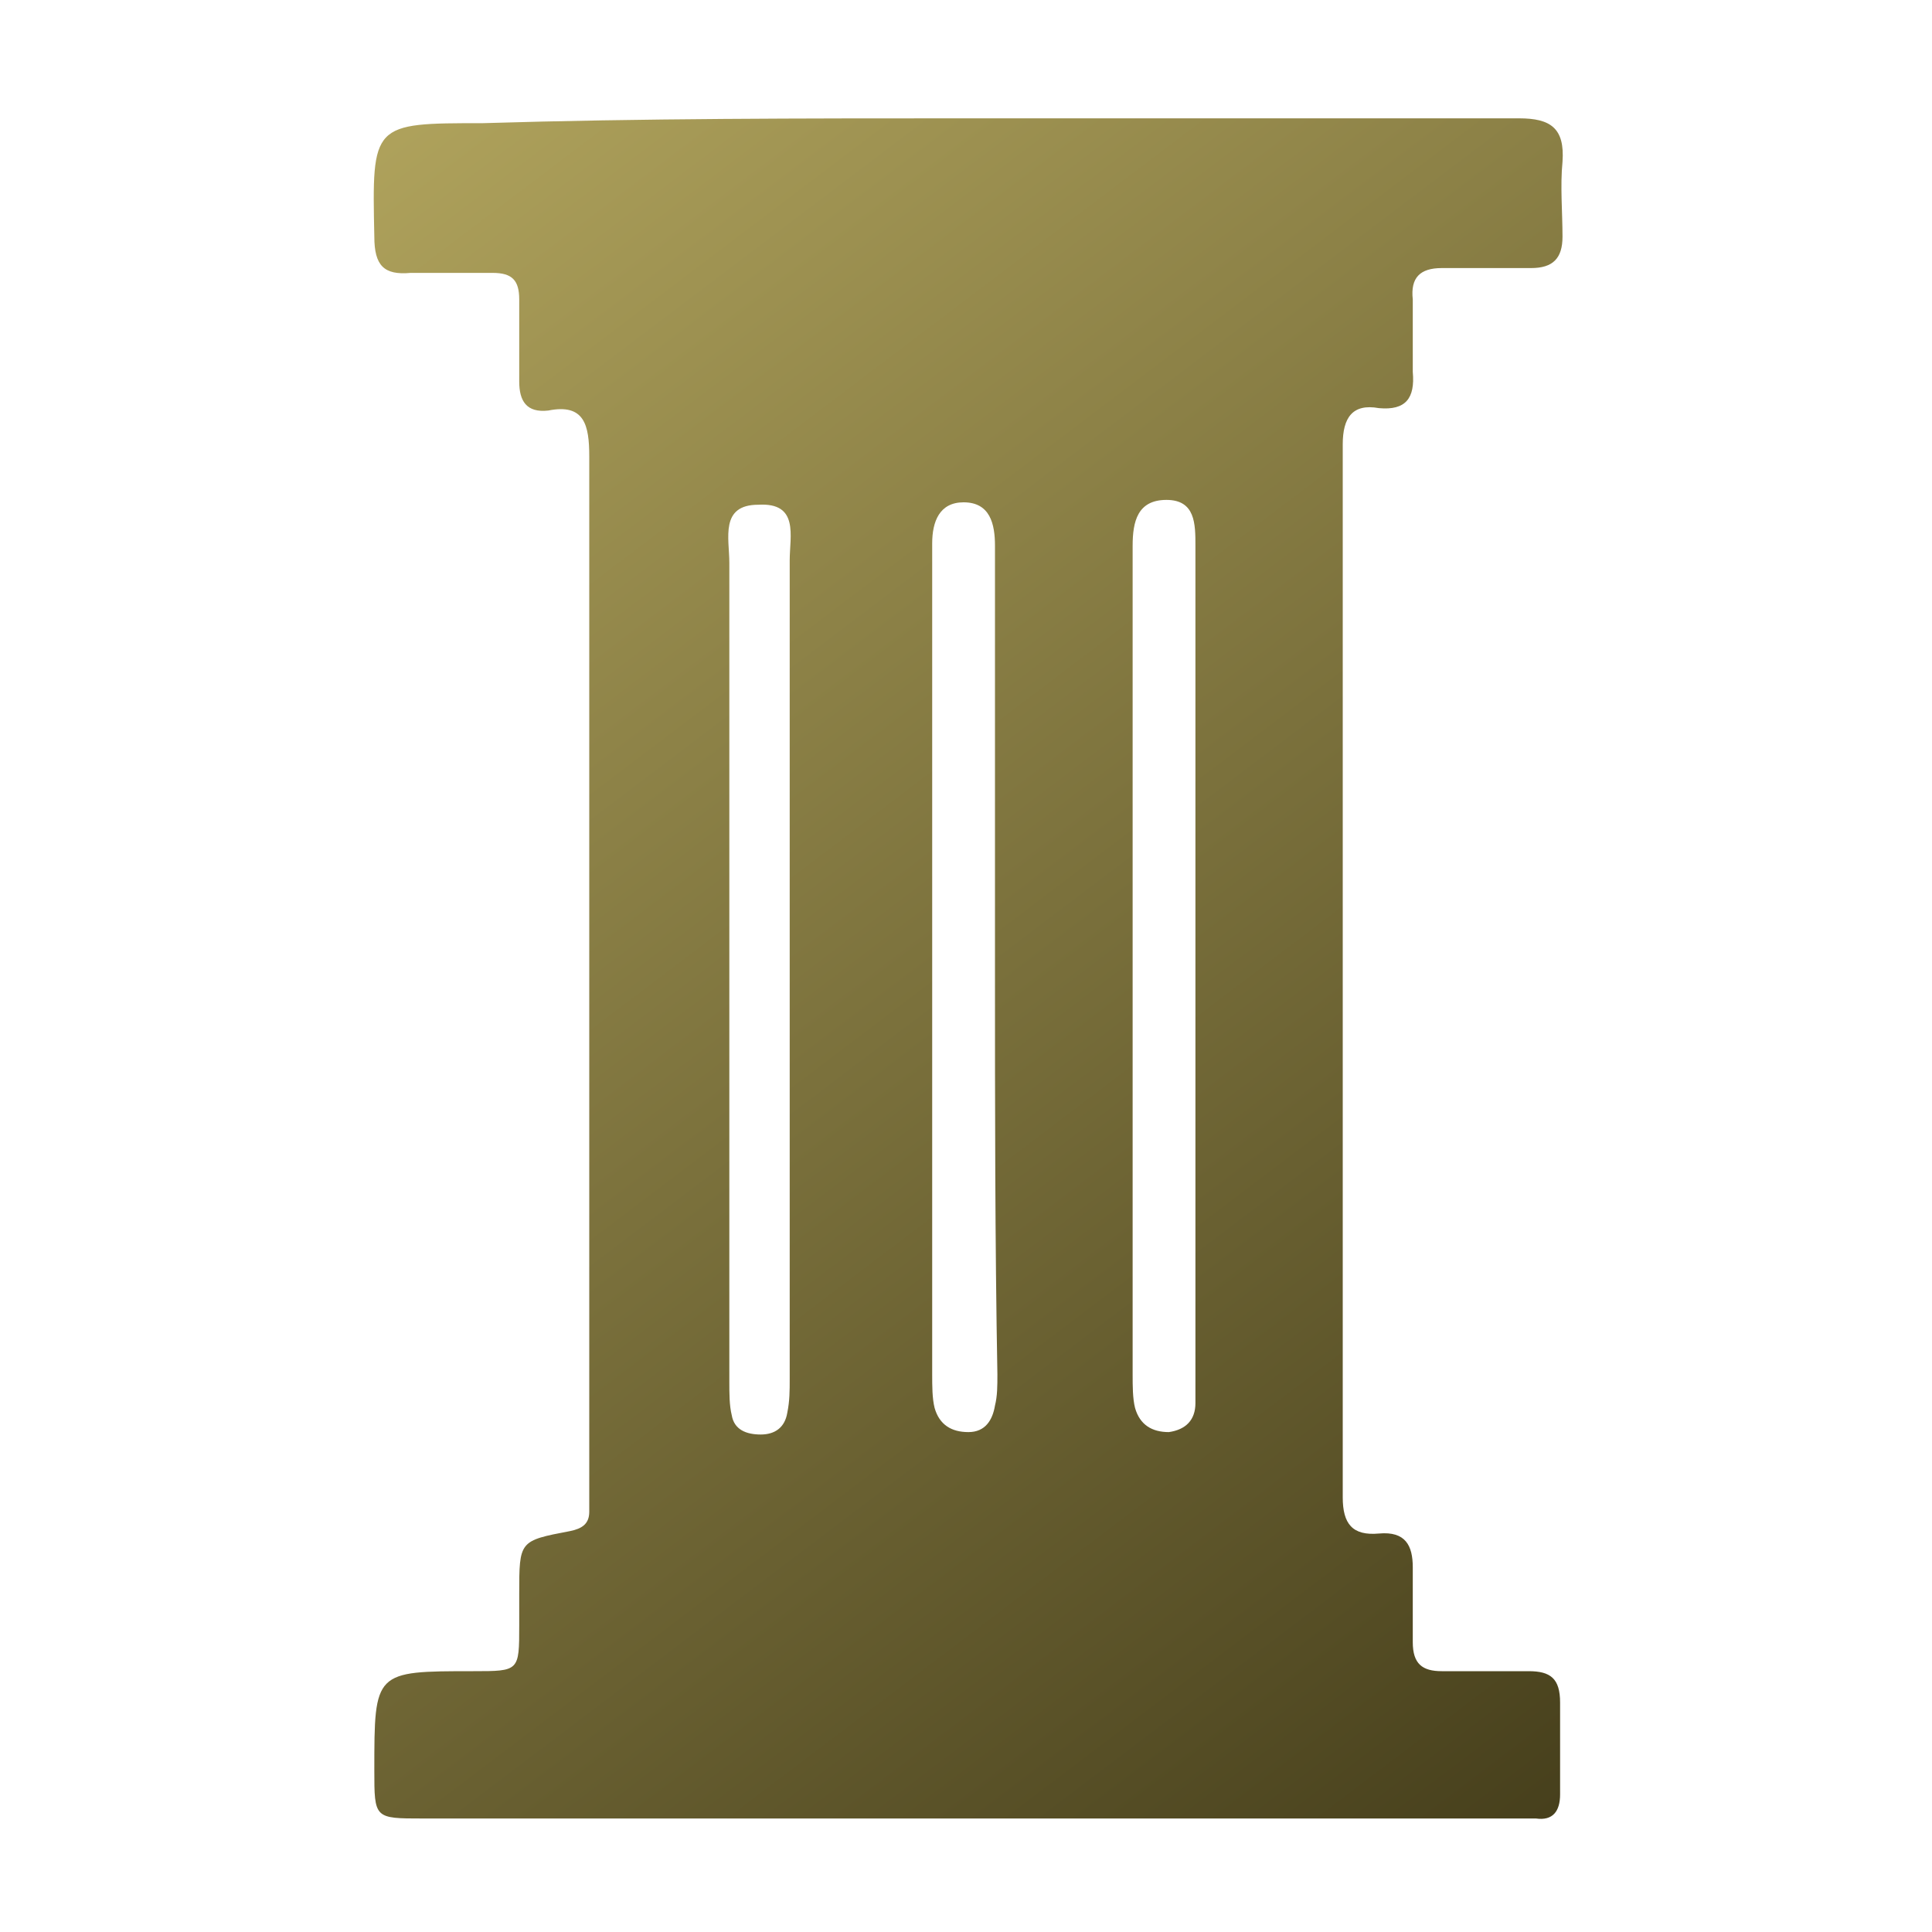
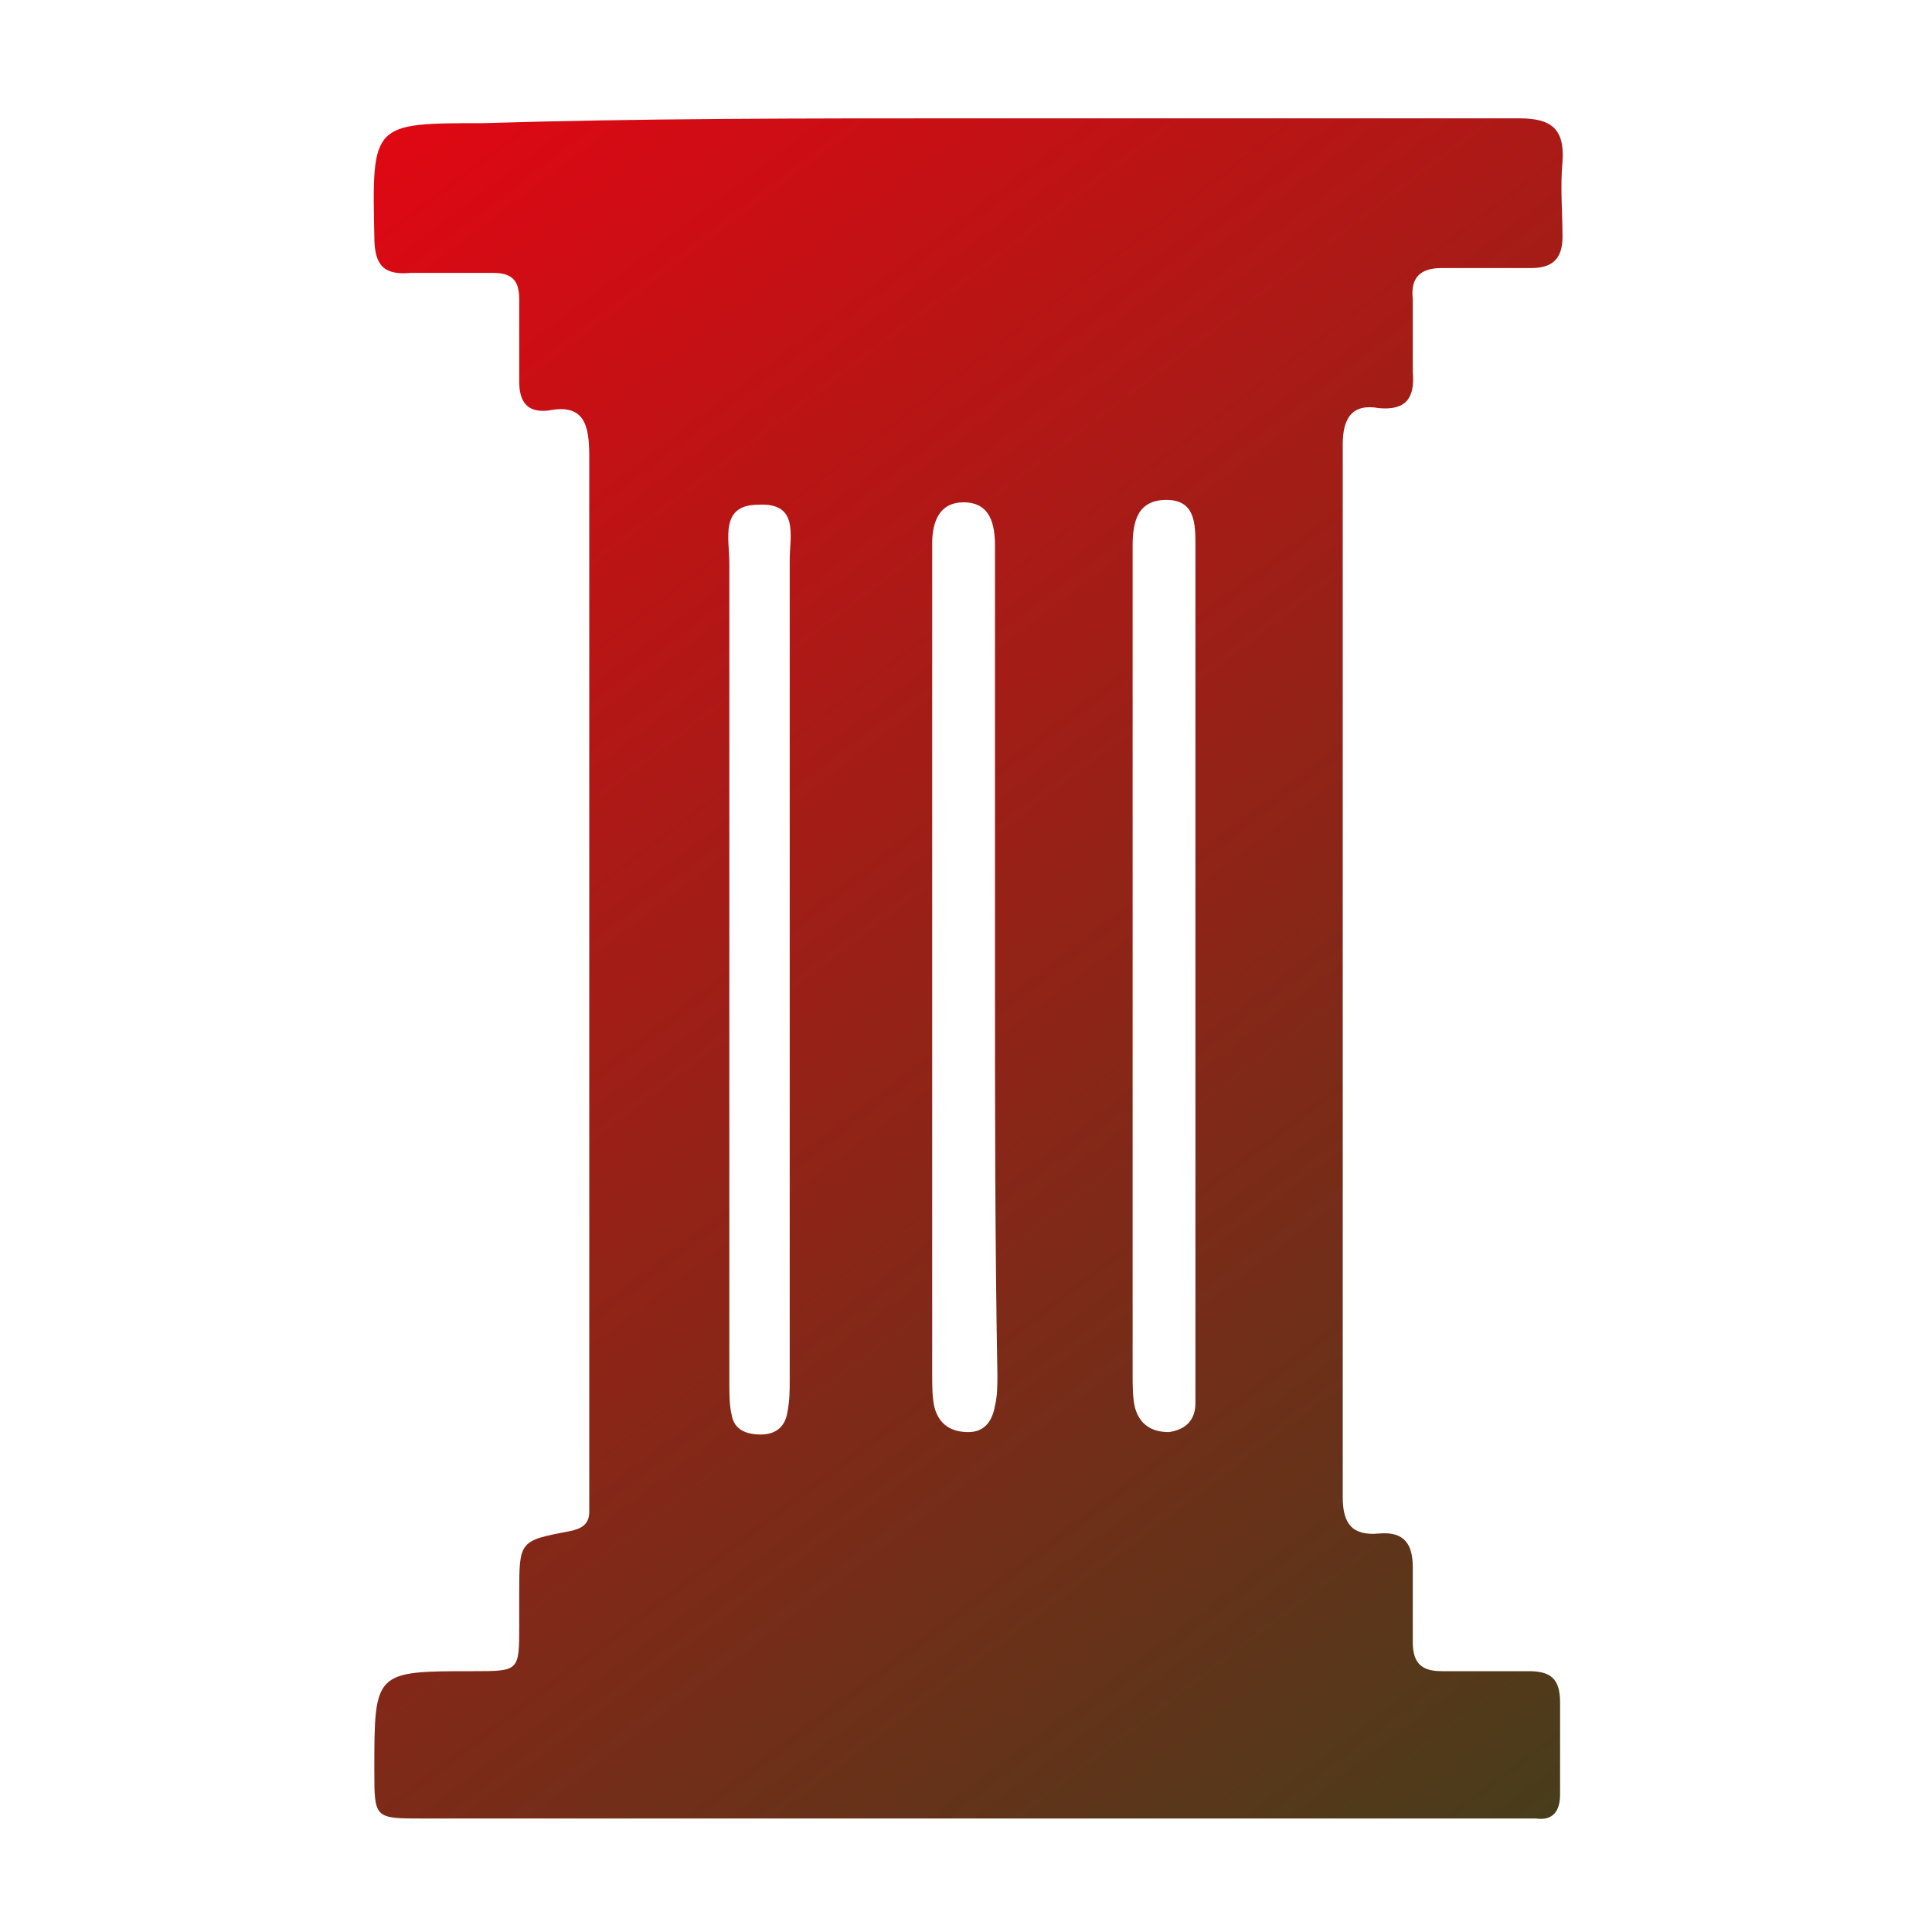
<svg xmlns="http://www.w3.org/2000/svg" version="1.1" id="Layer_1" x="0px" y="0px" viewBox="0 0 80 80" style="enable-background:new 0 0 80 80;" xml:space="preserve">
  <style type="text/css">
	.st0{fill:url(#SVGID_1_);}
	.st1{fill:url(#SVGID_00000022519815985015003840000018312349943576956559_);}
	.st2{fill:url(#SVGID_00000132776700819207920090000007267544725146117507_);}
	.st3{fill:url(#SVGID_00000098925892986347705120000006188797087425527717_);}
	.st4{fill:url(#SVGID_00000183211971137921975120000002544388875639006620_);}
	.st5{fill:url(#SVGID_00000032646506298783342260000008509833388796236219_);}
	.st6{fill:url(#SVGID_00000145057350517644081720000017262636674168798341_);}
	.st7{fill:url(#SVGID_00000057123598244579215810000017916533051981296316_);}
	.st8{fill:url(#SVGID_00000129192078122030661390000012003032321331233185_);}
	.st9{fill:url(#SVGID_00000031906900180248032530000002488785025318645904_);}
	.st10{fill:url(#SVGID_00000085244840320768667010000015050409021722413758_);}
	.st11{fill:url(#SVGID_00000092429233764436970000000009546604525299018882_);}
	.st12{fill:url(#SVGID_00000116228652596725622720000002415178072265311379_);}
	.st13{fill:url(#SVGID_00000178167423727053923800000002267112848721846455_);}
</style>
  <g id="TjrAag.tif_00000168079784485807608500000010584057583630629816_">
    <g>
      <linearGradient id="SVGID_1_" gradientUnits="userSpaceOnUse" x1="13.346" y1="4.901" x2="66.669" y2="75.288">
-         <stop offset="0" style="stop-color:#B1A45D" />
+         <stop offset="0" style="stop-color:#e30613" />
        <stop offset="1" style="stop-color:#453E1B" />
      </linearGradient>
      <path class="st0" d="M40,4.9c7.6,0,15.3,0,22.9,0c1.3,0,1.9,0.4,1.8,1.8c-0.1,1,0,2.1,0,3.1c0,0.9-0.4,1.3-1.3,1.3    c-1.2,0-2.5,0-3.7,0c-0.9,0-1.3,0.4-1.2,1.3c0,1,0,2,0,3c0.1,1.1-0.3,1.6-1.4,1.5c-1.1-0.2-1.5,0.4-1.5,1.5c0,14.5,0,29,0,43.6    c0,1.1,0.4,1.6,1.5,1.5c1.1-0.1,1.4,0.5,1.4,1.4c0,1,0,2.1,0,3.1c0,0.9,0.4,1.2,1.2,1.2c1.2,0,2.4,0,3.6,0c0.9,0,1.3,0.3,1.3,1.3    c0,1.3,0,2.6,0,3.8c0,0.7-0.3,1.1-1,1c-0.3,0-0.7,0-1,0c-15,0-30.1,0-45.1,0c-2,0-2,0-2-2c0-4.1,0-4.1,4.1-4.1    c1.9,0,1.9,0,1.9-1.9c0-0.4,0-0.9,0-1.3c0-2.2,0-2.2,2.1-2.6c0.5-0.1,0.8-0.3,0.8-0.8c0-0.4,0-0.8,0-1.1c0-14.2,0-28.4,0-42.6    c0-1.3-0.2-2.2-1.7-1.9c-0.9,0.1-1.2-0.4-1.2-1.2c0-1.1,0-2.3,0-3.4c0-0.8-0.3-1.1-1.1-1.1c-1.1,0-2.3,0-3.4,0    c-1.1,0.1-1.5-0.3-1.5-1.5c-0.1-4.7-0.1-4.7,4.5-4.7C26.5,4.9,33.3,4.9,40,4.9z M41.2,40.2c0-5.9,0-11.8,0-17.6    c0-0.9-0.2-1.8-1.3-1.8c-1,0-1.3,0.8-1.3,1.7c0,0.2,0,0.5,0,0.7c0,11.2,0,22.5,0,33.7c0,0.5,0,1,0.1,1.4c0.2,0.7,0.7,1,1.4,1    c0.7,0,1-0.5,1.1-1.1c0.1-0.4,0.1-0.8,0.1-1.3C41.2,51.4,41.2,45.8,41.2,40.2z M49.5,40.1c0-5.8,0-11.7,0-17.5    c0-0.9,0-1.9-1.2-1.9c-1.2,0-1.4,0.9-1.4,1.9c0,0.2,0,0.4,0,0.6c0,11.2,0,22.5,0,33.7c0,0.5,0,1,0.1,1.4c0.2,0.7,0.7,1,1.4,1    c0.7-0.1,1.1-0.5,1.1-1.2c0-0.4,0-0.9,0-1.3C49.5,51.2,49.5,45.7,49.5,40.1z M32.7,40.1c0-5.6,0-11.3,0-16.9c0-1,0.4-2.4-1.3-2.3    c-1.6,0-1.2,1.4-1.2,2.4c0,11.3,0,22.6,0,33.9c0,0.5,0,1,0.1,1.4c0.1,0.6,0.6,0.8,1.2,0.8c0.6,0,1-0.3,1.1-0.9    c0.1-0.5,0.1-0.9,0.1-1.4C32.7,51.3,32.7,45.7,32.7,40.1z" />
    </g>
  </g>
</svg>
